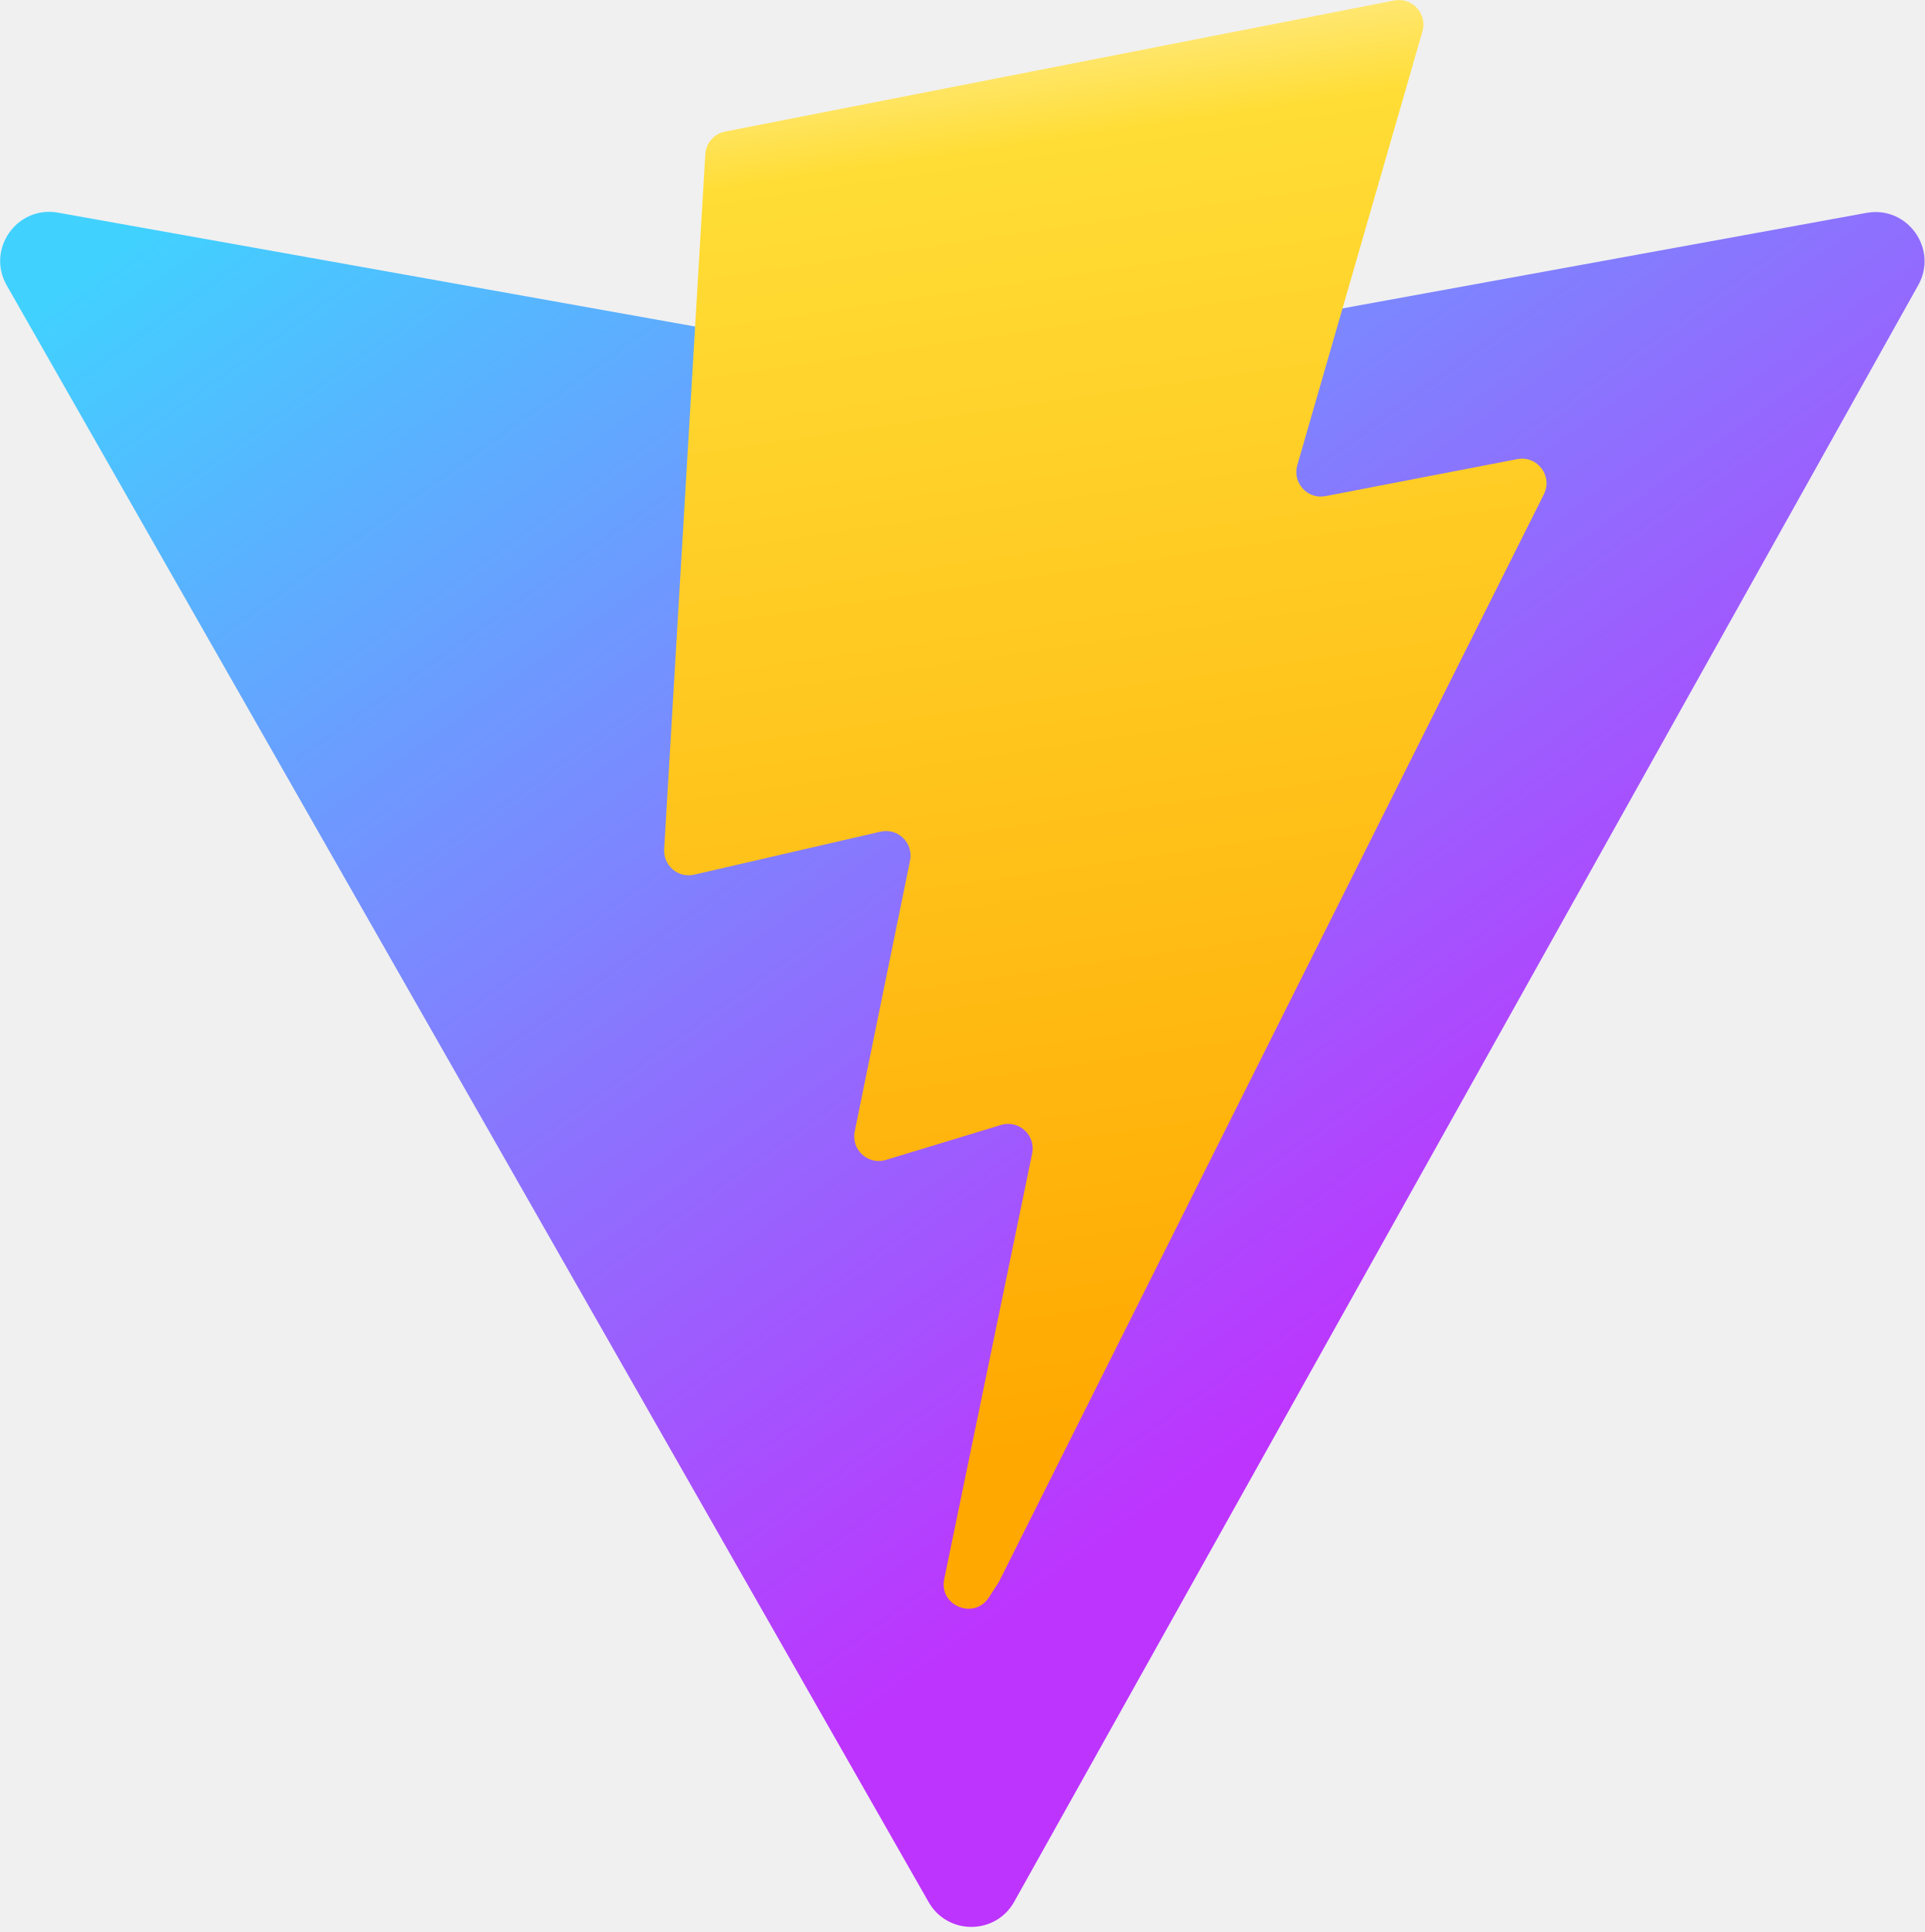
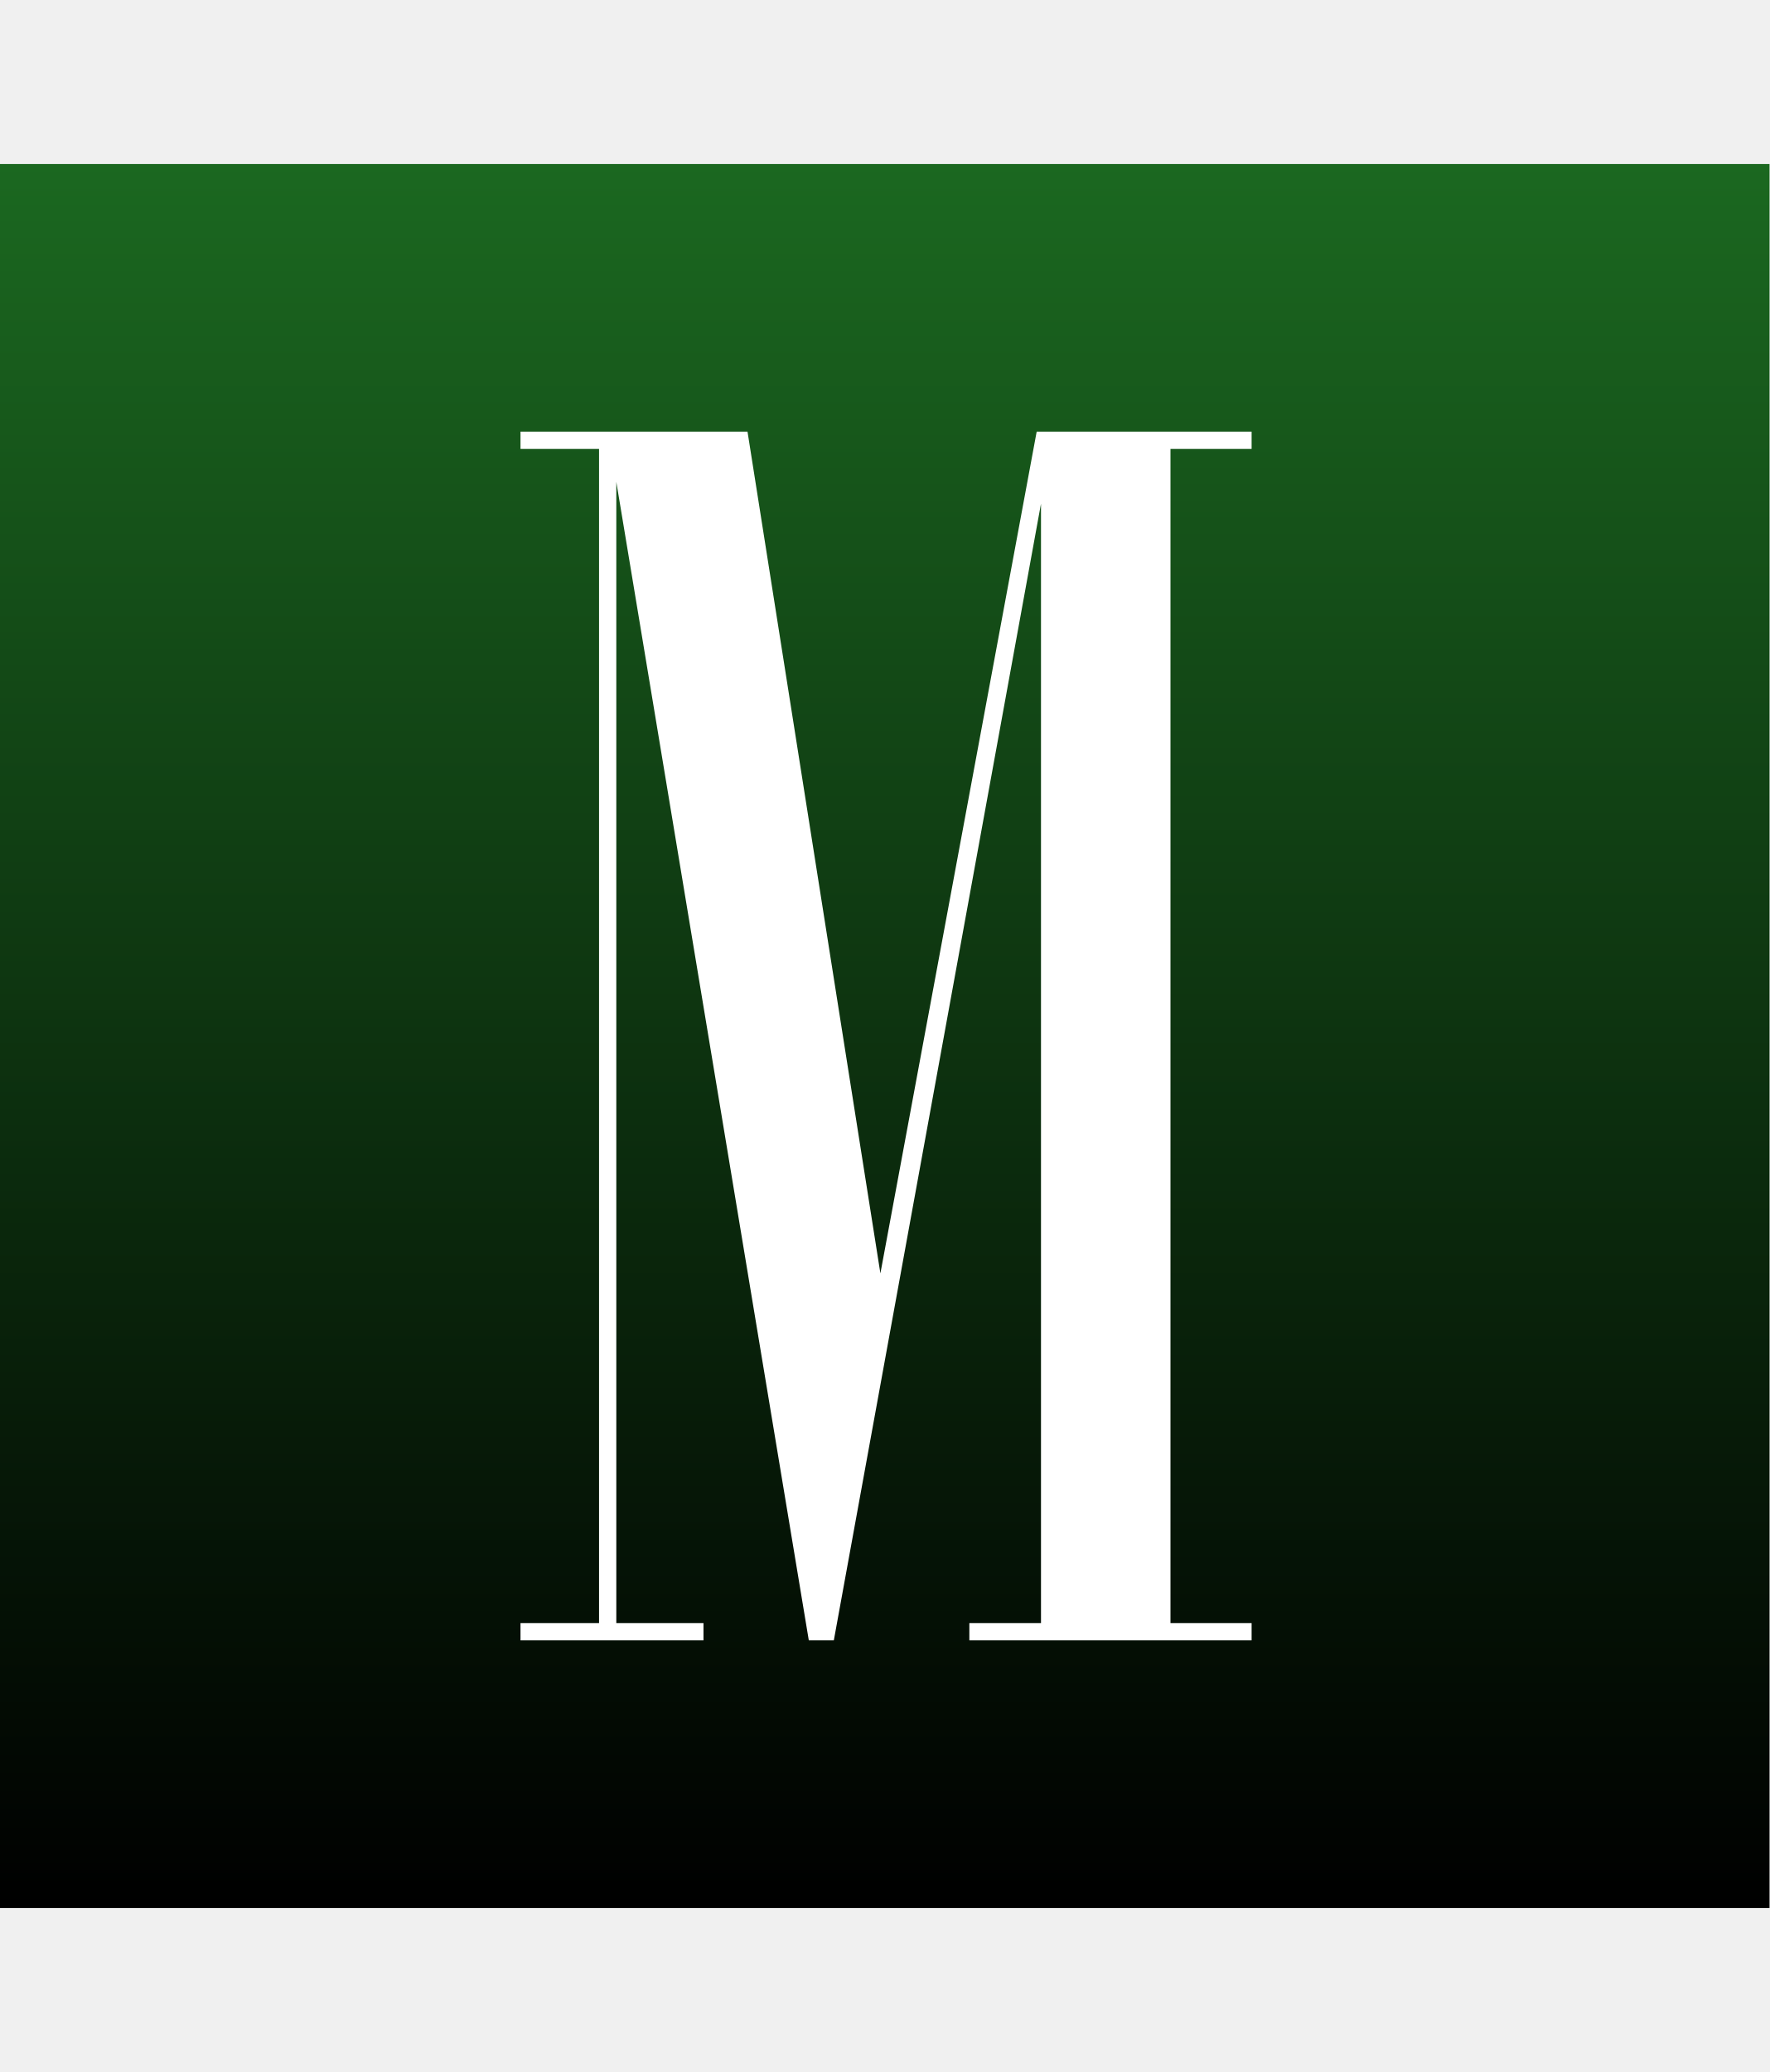
- <svg xmlns="http://www.w3.org/2000/svg" aria-hidden="true" role="img" class="iconify iconify--logos" width="31.88" height="32" preserveAspectRatio="xMidYMid meet" viewBox="0 0 256 257">
+ <svg xmlns="http://www.w3.org/2000/svg" width="410" height="480" viewBox="0 0 410 480" fill="none">
+   <rect y="38" width="410" height="404" fill="url(#paint0_linear_83_38)" />
+   <path d="M120.6 380V376H138.8V104H120.6V100H173.2L205 301.4H202.8L240.2 100H290V104H271.2V376H290V380H224.6V376H241.2V106.8H243L193.2 380H187.4L141.4 103.2L142.8 103.4V376H163V380H120.6Z" fill="white" />
  <defs>
-     <linearGradient id="IconifyId1813088fe1fbc01fb466" x1="-.828%" x2="57.636%" y1="7.652%" y2="78.411%">
-       <stop offset="0%" stop-color="#41D1FF" />
-       <stop offset="100%" stop-color="#BD34FE" />
-     </linearGradient>
-     <linearGradient id="IconifyId1813088fe1fbc01fb467" x1="43.376%" x2="50.316%" y1="2.242%" y2="89.03%">
-       <stop offset="0%" stop-color="#FFEA83" />
-       <stop offset="8.333%" stop-color="#FFDD35" />
-       <stop offset="100%" stop-color="#FFA800" />
+     <linearGradient id="paint0_linear_83_38" x1="205" y1="442" x2="205" y2="38" gradientUnits="userSpaceOnUse">
+       <stop />
+       <stop offset="0.237" stop-color="#061707" />
+       <stop offset="1" stop-color="#1B6820" />
    </linearGradient>
  </defs>
-   <path fill="url(#IconifyId1813088fe1fbc01fb466)" d="M255.153 37.938L134.897 252.976c-2.483 4.44-8.862 4.466-11.382.048L.875 37.958c-2.746-4.814 1.371-10.646 6.827-9.67l120.385 21.517a6.537 6.537 0 0 0 2.322-.004l117.867-21.483c5.438-.991 9.574 4.796 6.877 9.62Z" />
-   <path fill="url(#IconifyId1813088fe1fbc01fb467)" d="M185.432.063L96.44 17.501a3.268 3.268 0 0 0-2.634 3.014l-5.474 92.456a3.268 3.268 0 0 0 3.997 3.378l24.777-5.718c2.318-.535 4.413 1.507 3.936 3.838l-7.361 36.047c-.495 2.426 1.782 4.5 4.151 3.78l15.304-4.649c2.372-.72 4.652 1.36 4.15 3.788l-11.698 56.621c-.732 3.542 3.979 5.473 5.943 2.437l1.313-2.028l72.516-144.72c1.215-2.423-.88-5.186-3.54-4.672l-25.505 4.922c-2.396.462-4.435-1.77-3.759-4.114l16.646-57.705c.677-2.35-1.37-4.583-3.769-4.113Z" />
</svg>
